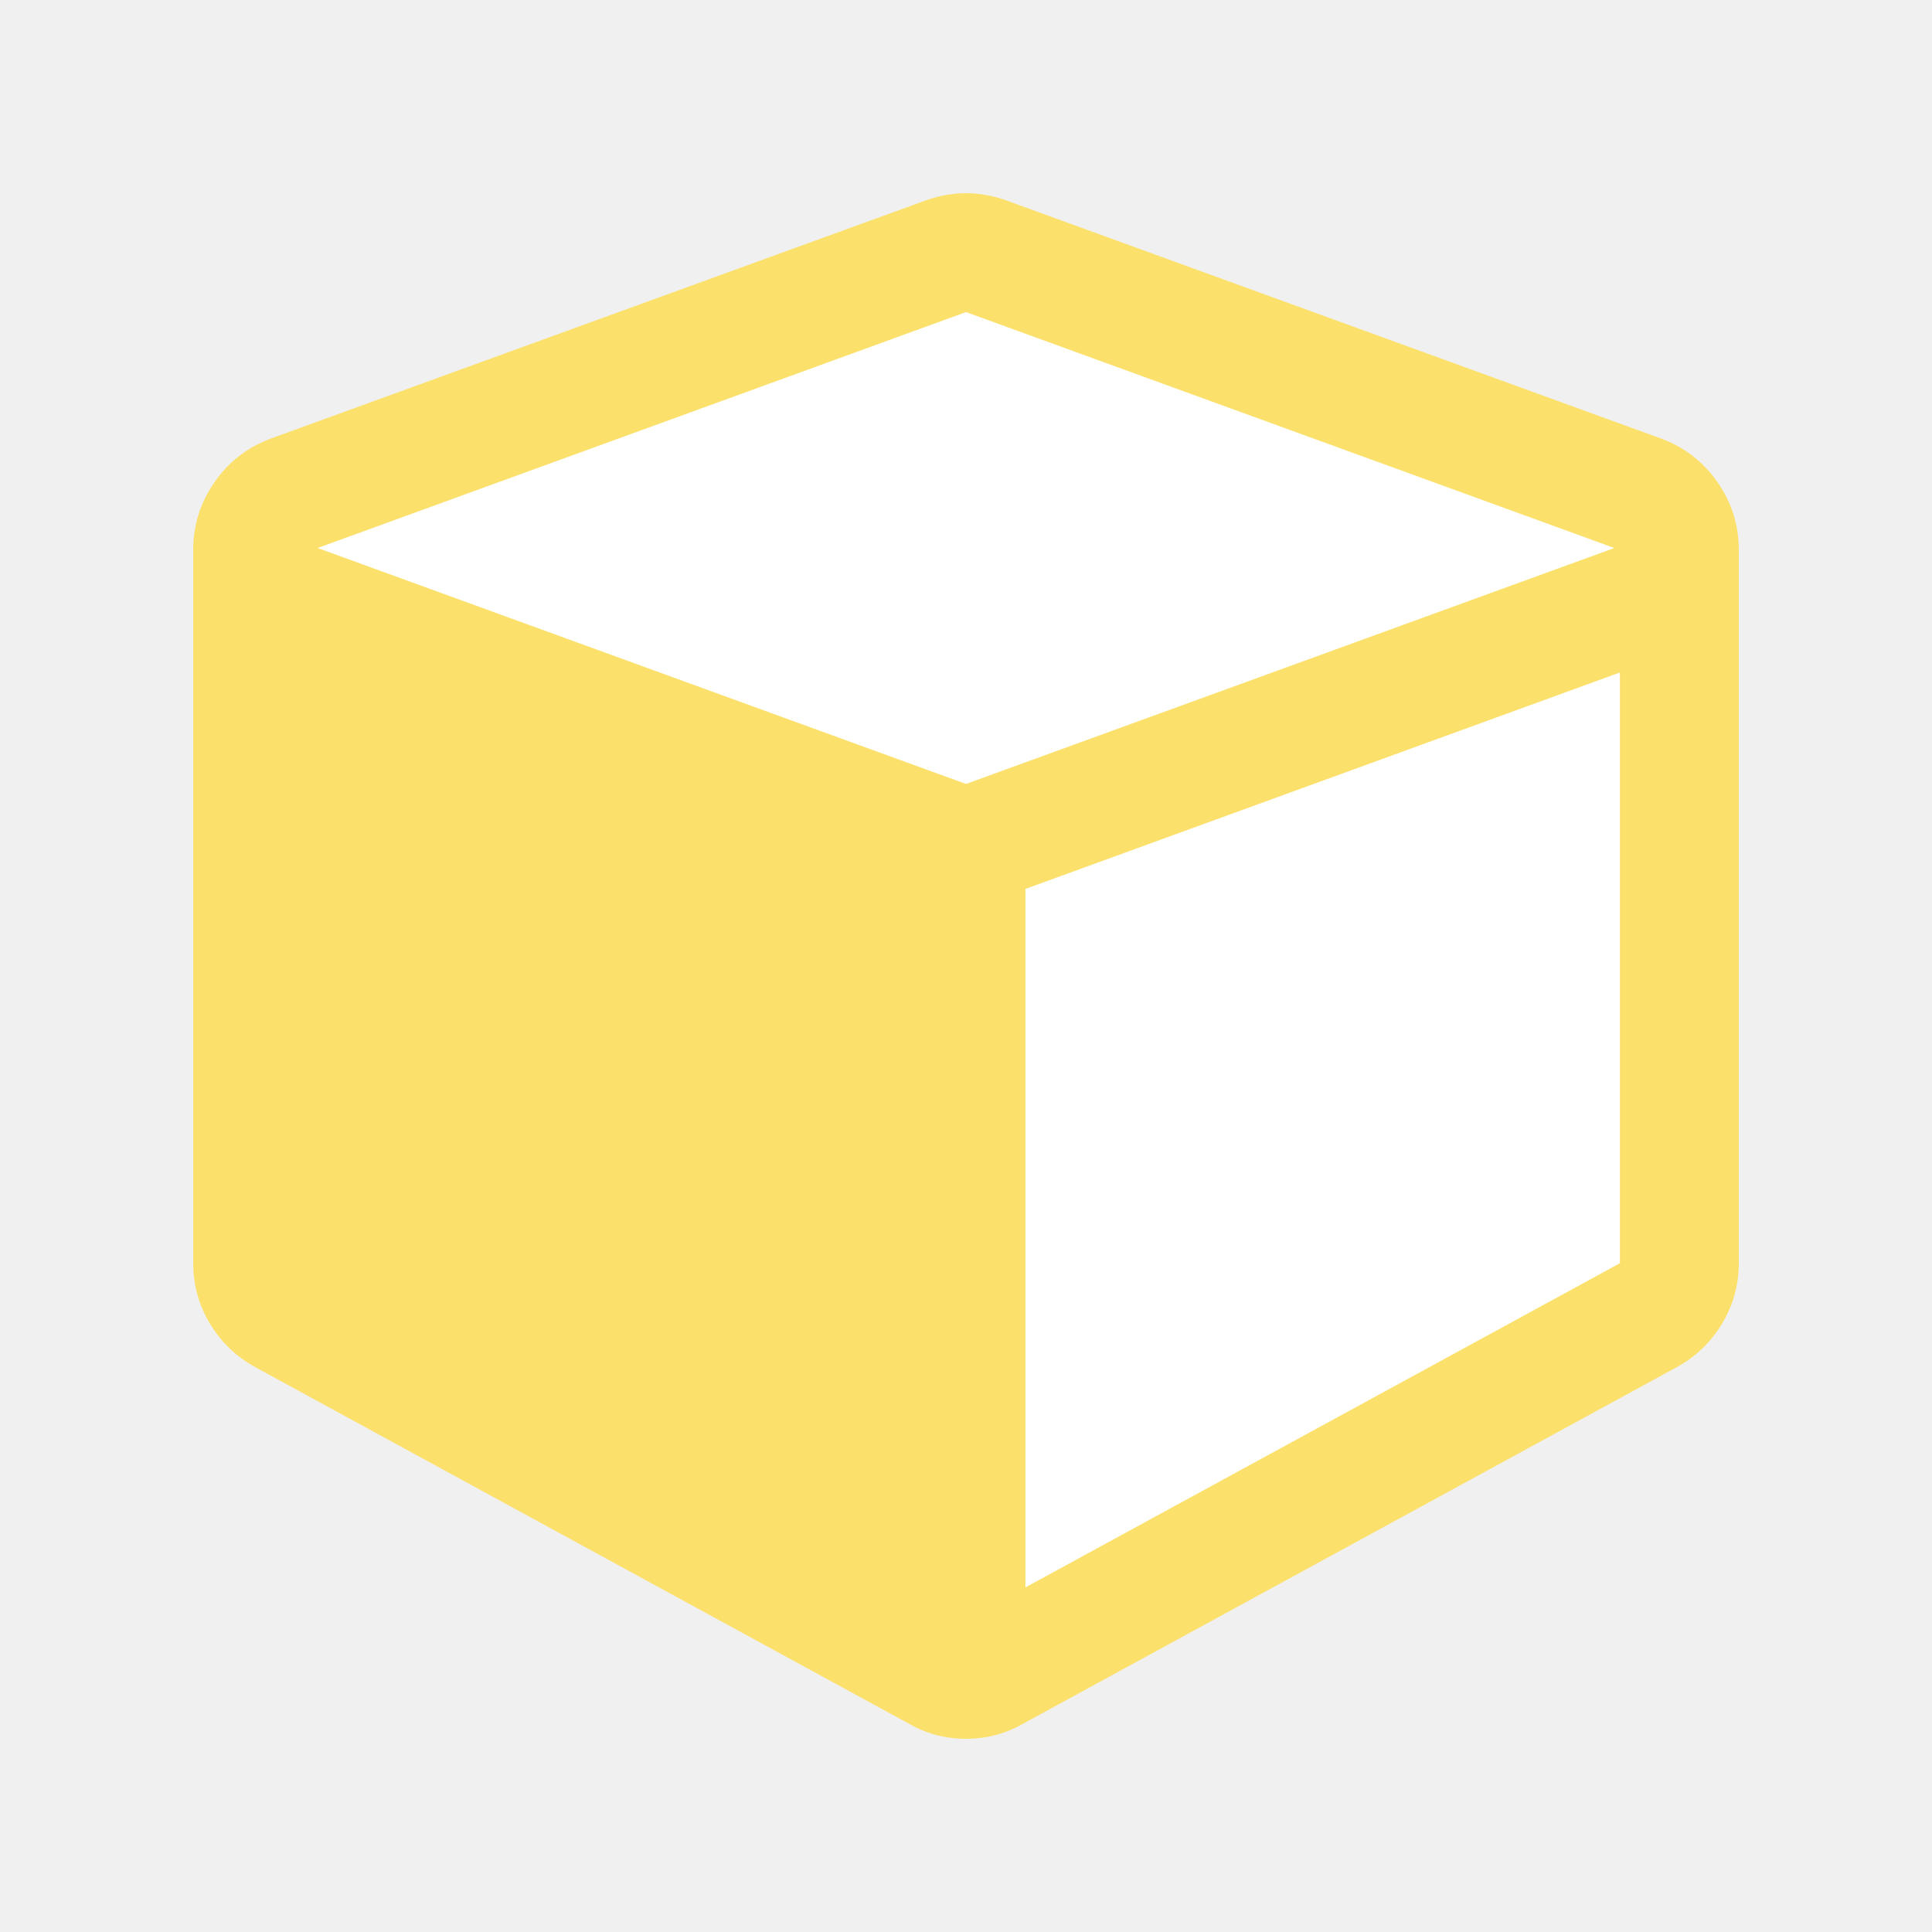
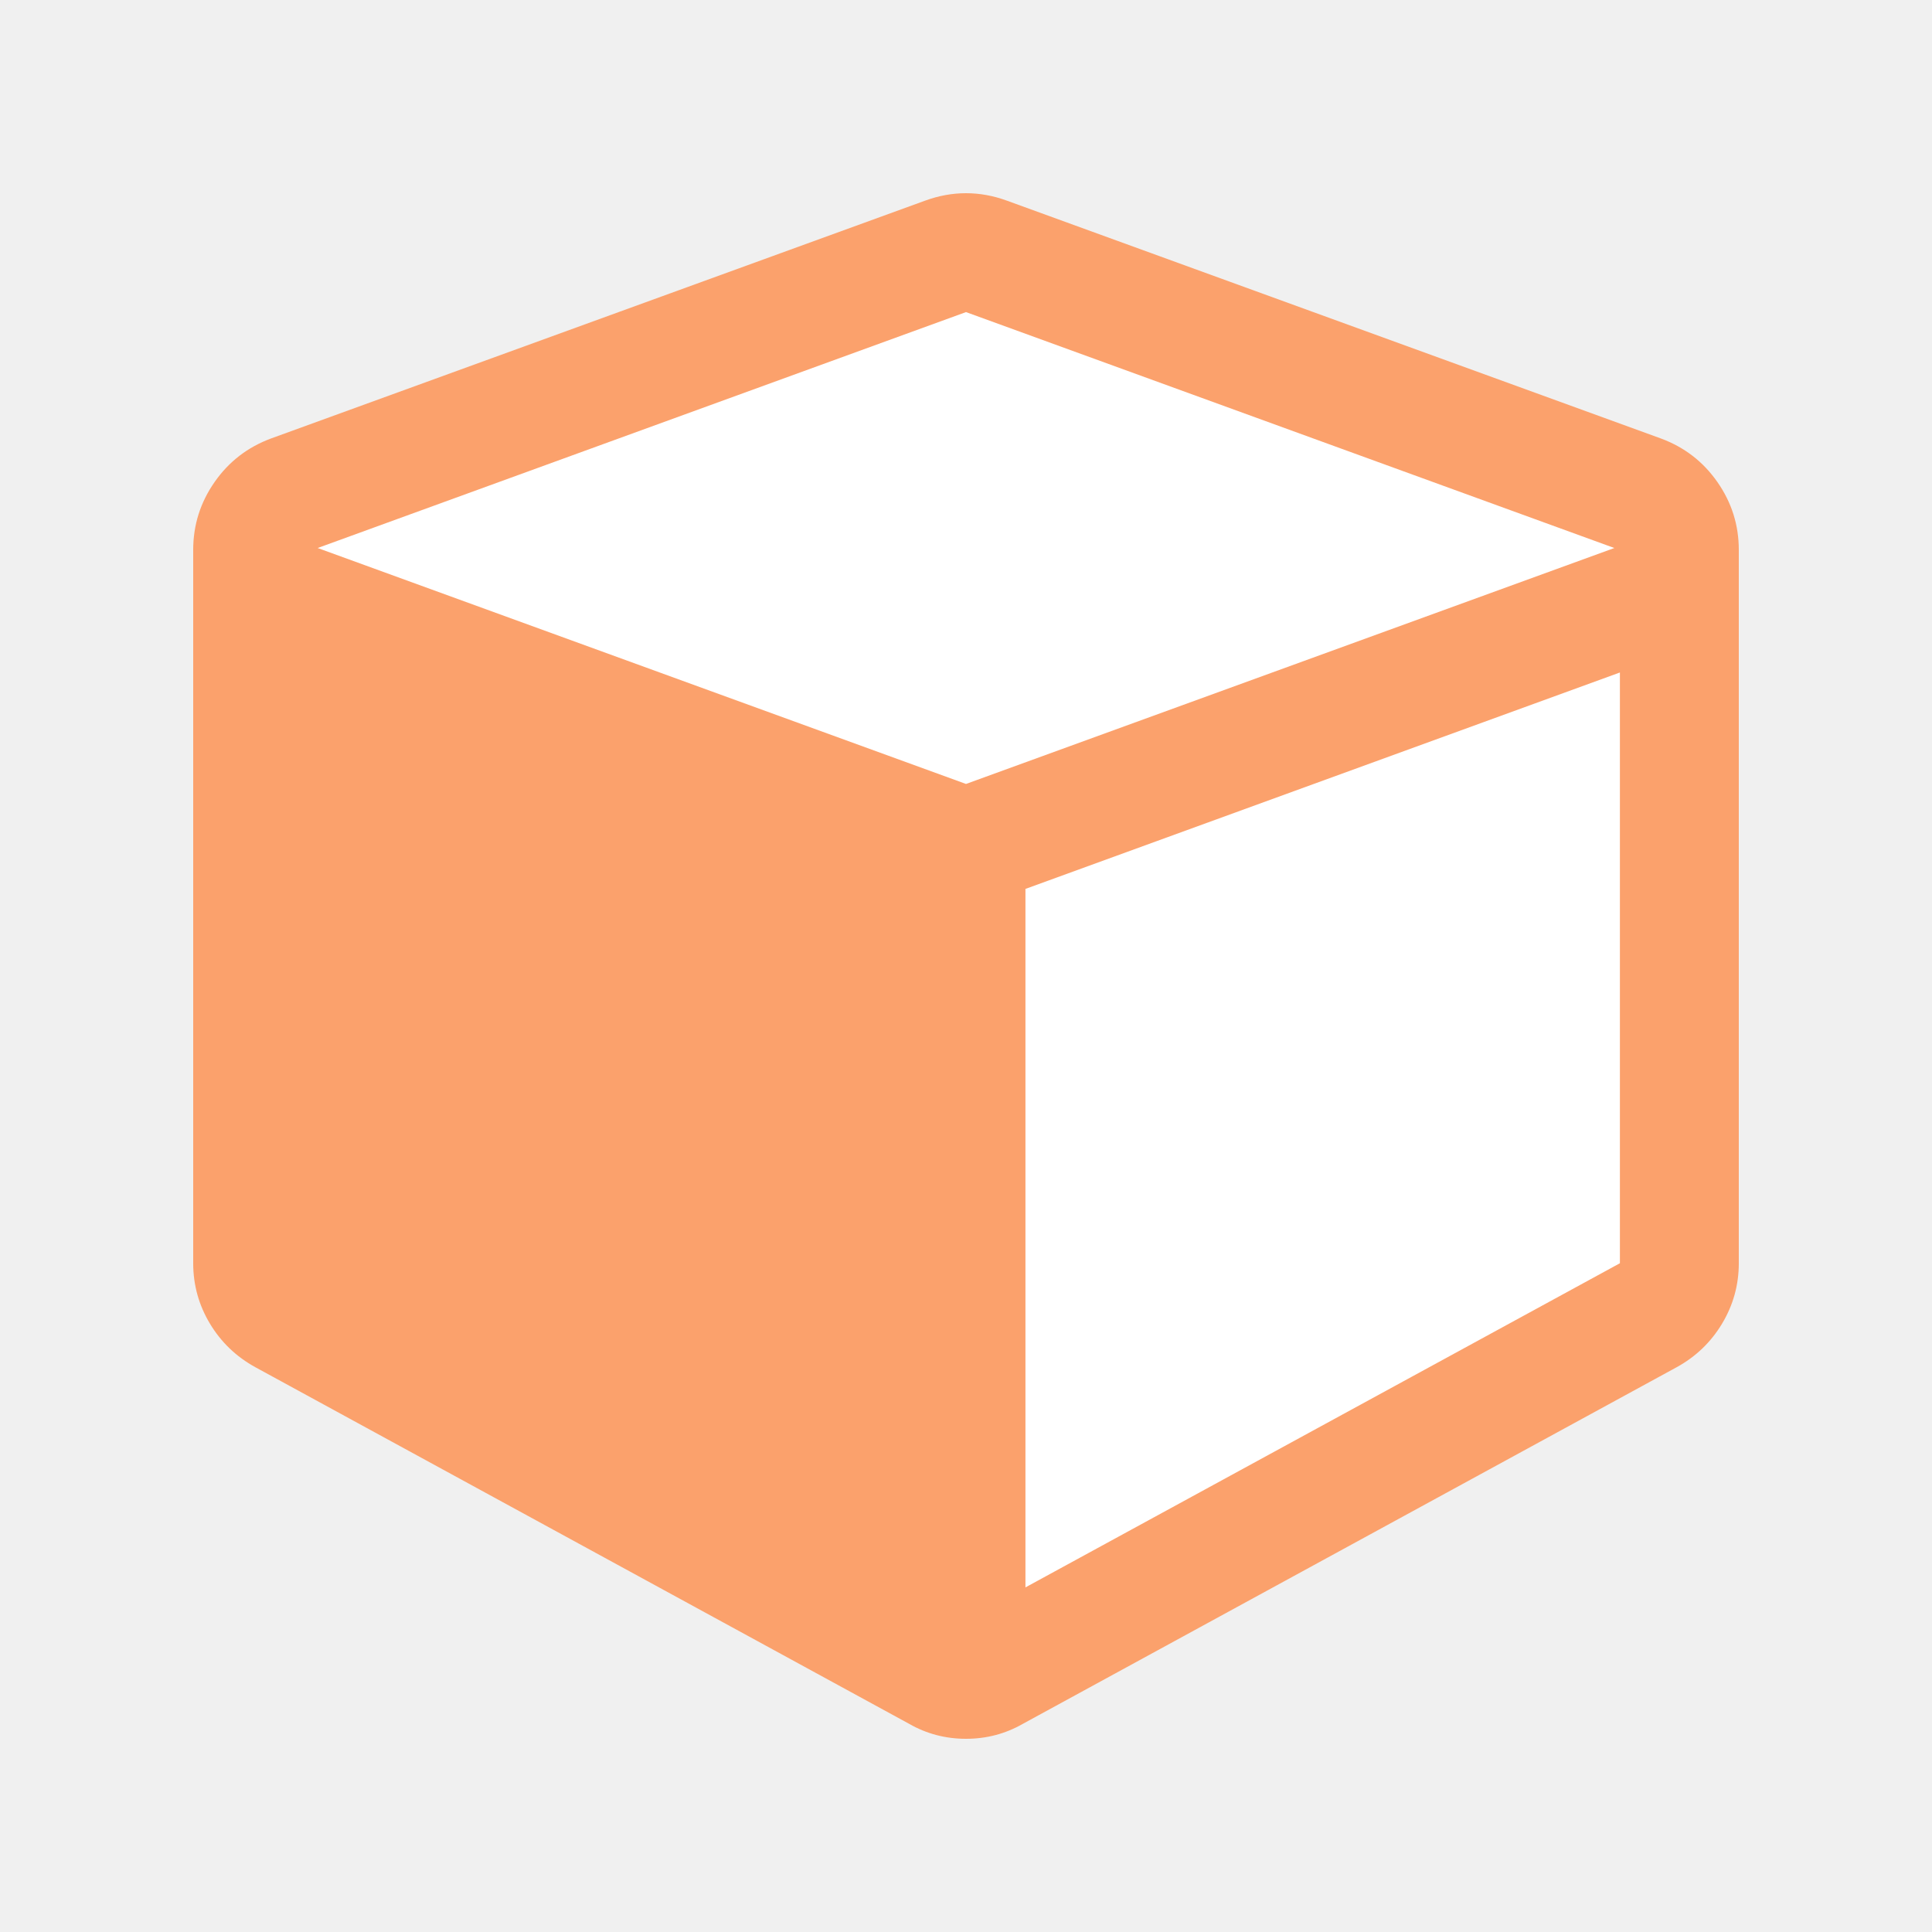
<svg xmlns="http://www.w3.org/2000/svg" version="1.0" width="100" height="100" id="svg2">
  <defs id="defs4" />
  <g id="g829" transform="translate(5,-5)">
    <path style="fill:#ffffff;fill-opacity:1;stroke:#ffffff;stroke-width:0.889;stroke-opacity:1" id="path4170-3" d="M 48.077,87.163 78.846,70.385 V 39.808 L 48.077,51.01 Z M 45,45.577 78.558,33.365 45,21.154 11.442,33.365 Z" />
-     <path style="fill:#fbe16c;fill-opacity:1;stroke-width:0.889" id="path4170" d="M 48.077,87.163 78.846,70.385 V 39.808 L 48.077,51.01 Z M 45,45.577 78.558,33.365 45,21.154 11.442,33.365 Z M 85,33.462 v 36.923 q 0,1.683 -0.865,3.125 -0.865,1.442 -2.356,2.26 L 47.933,94.231 Q 46.587,95 45,95 43.413,95 42.067,94.231 L 8.221,75.769 Q 6.731,74.952 5.865,73.51 5,72.067 5,70.385 V 33.462 Q 5,31.538 6.106,29.952 7.212,28.365 9.038,27.692 L 42.885,15.385 Q 43.942,15 45,15 q 1.058,0 2.115,0.385 l 33.846,12.308 q 1.827,0.673 2.933,2.26 Q 85,31.538 85,33.462 Z" />
+     <path style="fill:#fba16c;fill-opacity:1;stroke-width:0.889" id="path4170" d="M 48.077,87.163 78.846,70.385 V 39.808 L 48.077,51.01 Z M 45,45.577 78.558,33.365 45,21.154 11.442,33.365 Z M 85,33.462 v 36.923 q 0,1.683 -0.865,3.125 -0.865,1.442 -2.356,2.26 L 47.933,94.231 Q 46.587,95 45,95 43.413,95 42.067,94.231 L 8.221,75.769 Q 6.731,74.952 5.865,73.51 5,72.067 5,70.385 V 33.462 Q 5,31.538 6.106,29.952 7.212,28.365 9.038,27.692 L 42.885,15.385 Q 43.942,15 45,15 q 1.058,0 2.115,0.385 l 33.846,12.308 q 1.827,0.673 2.933,2.26 Q 85,31.538 85,33.462 Z" />
  </g>
</svg>
